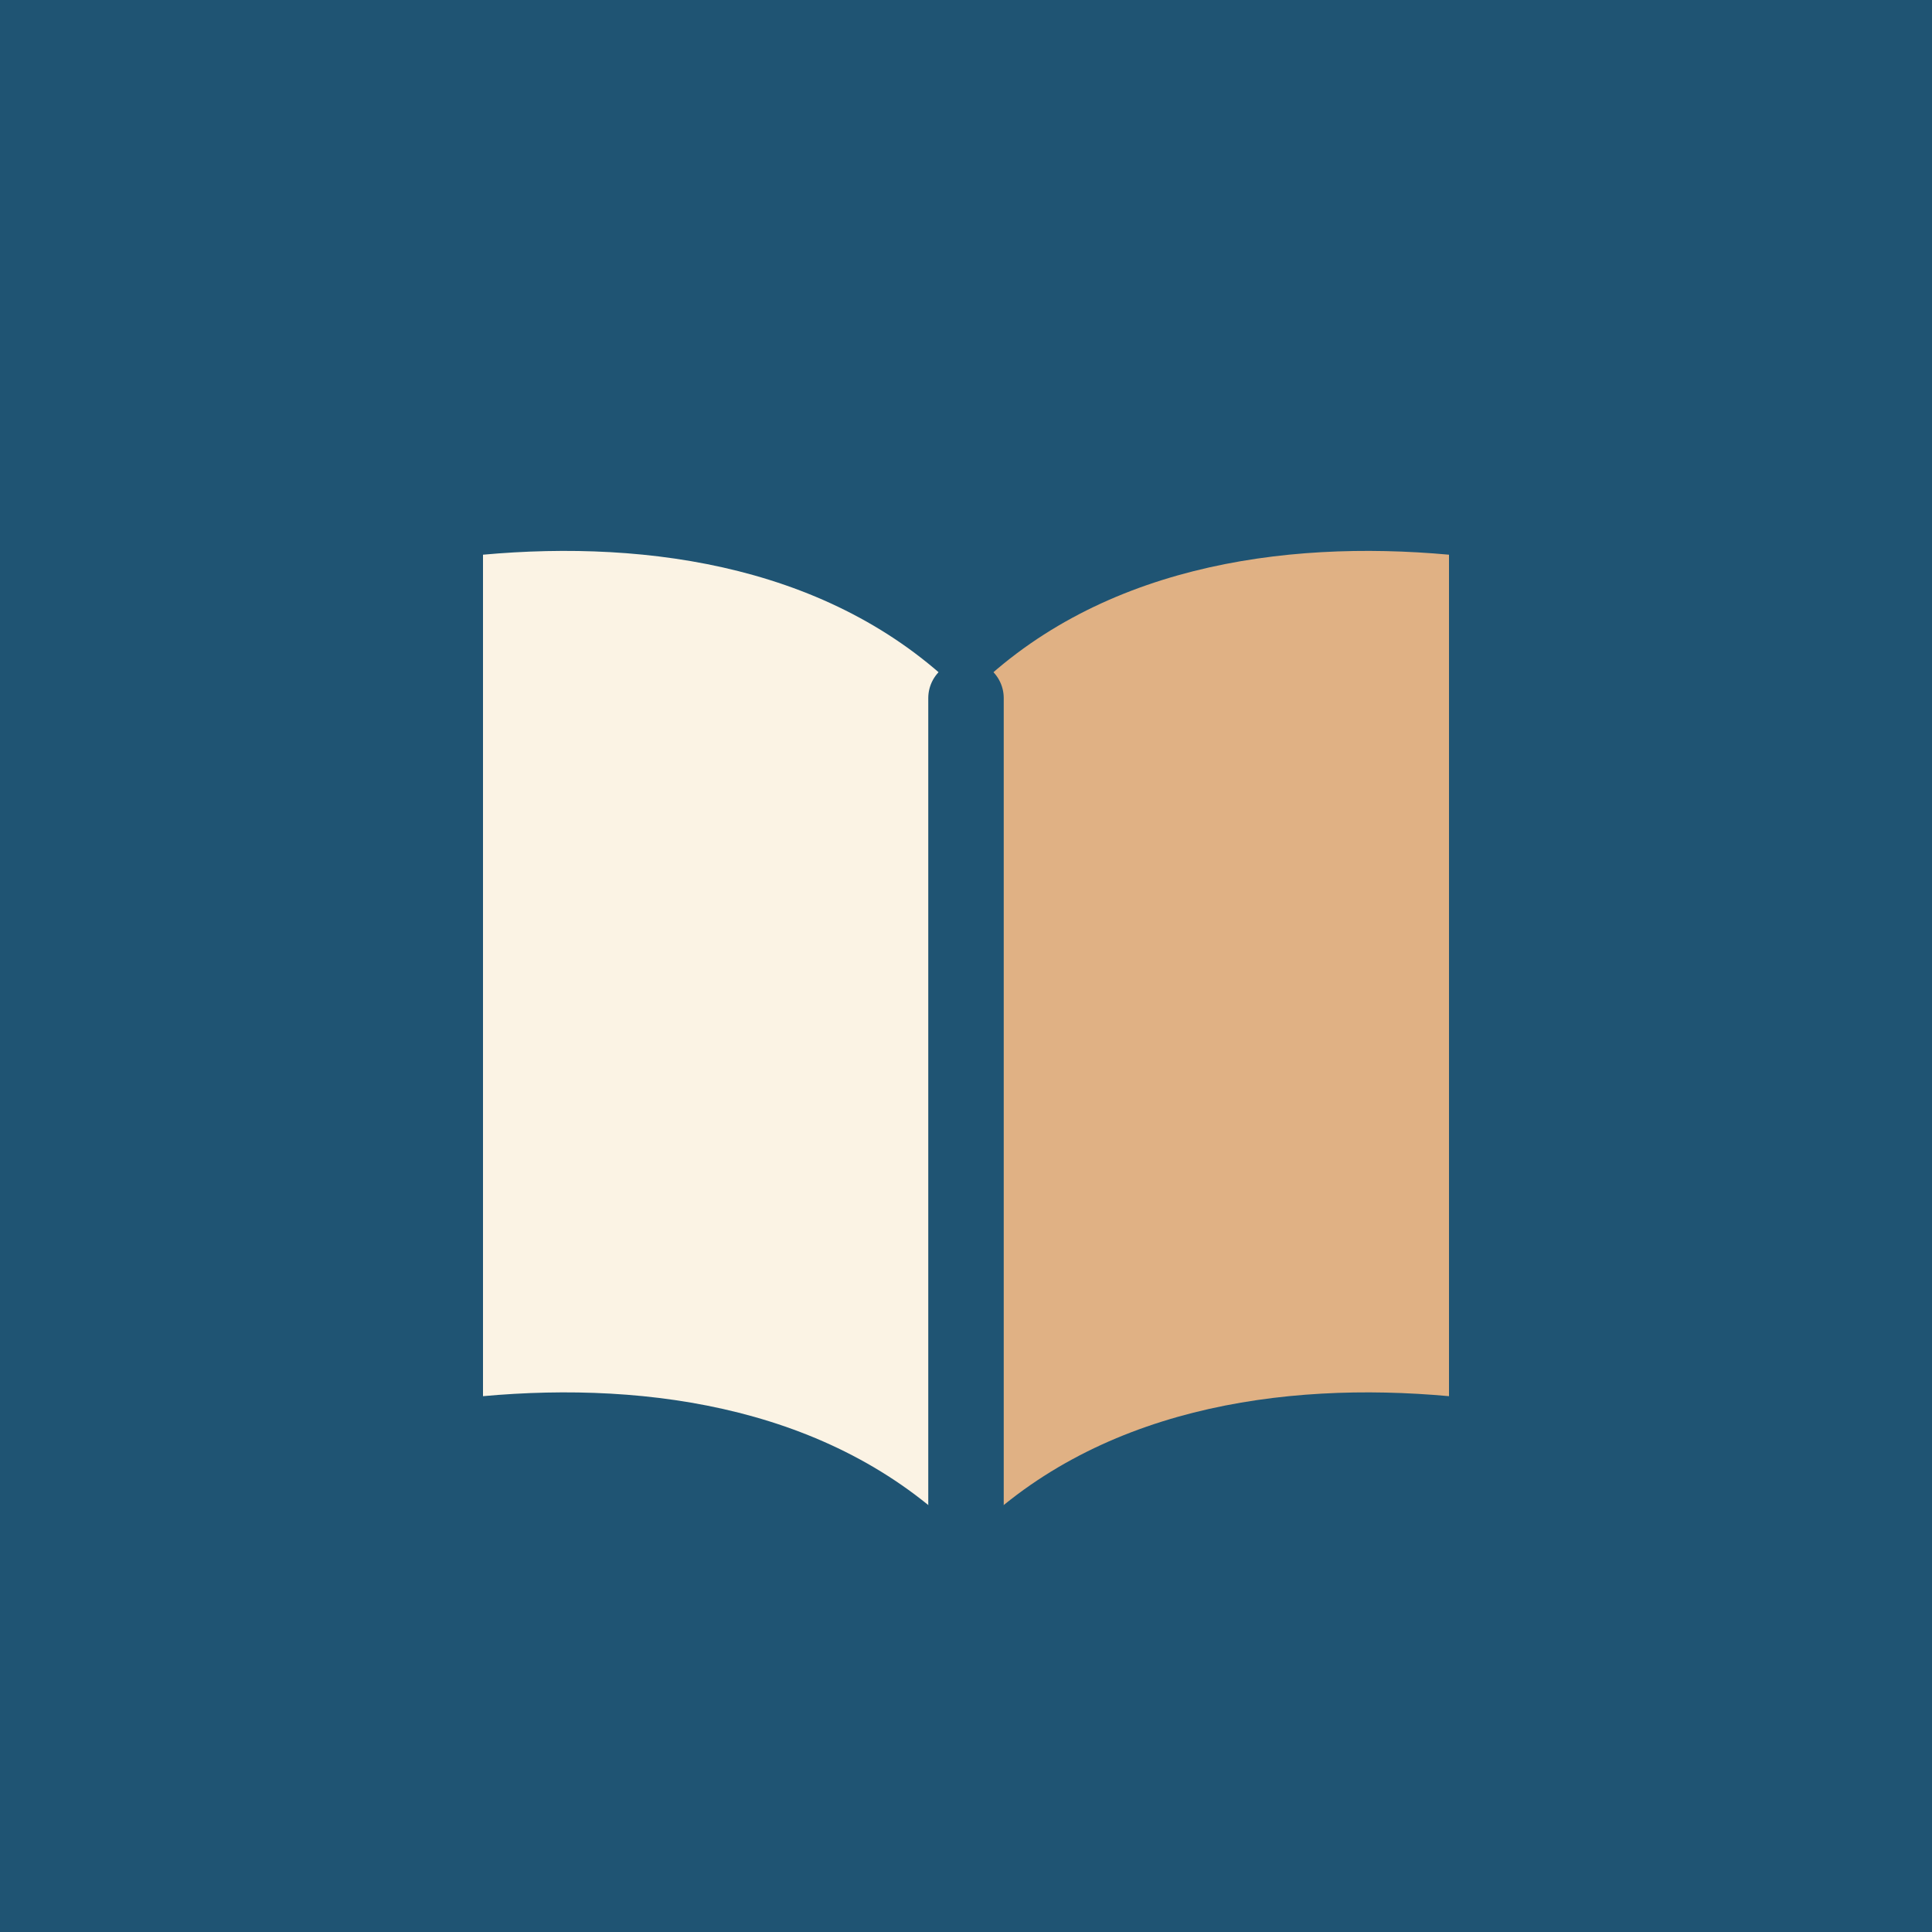
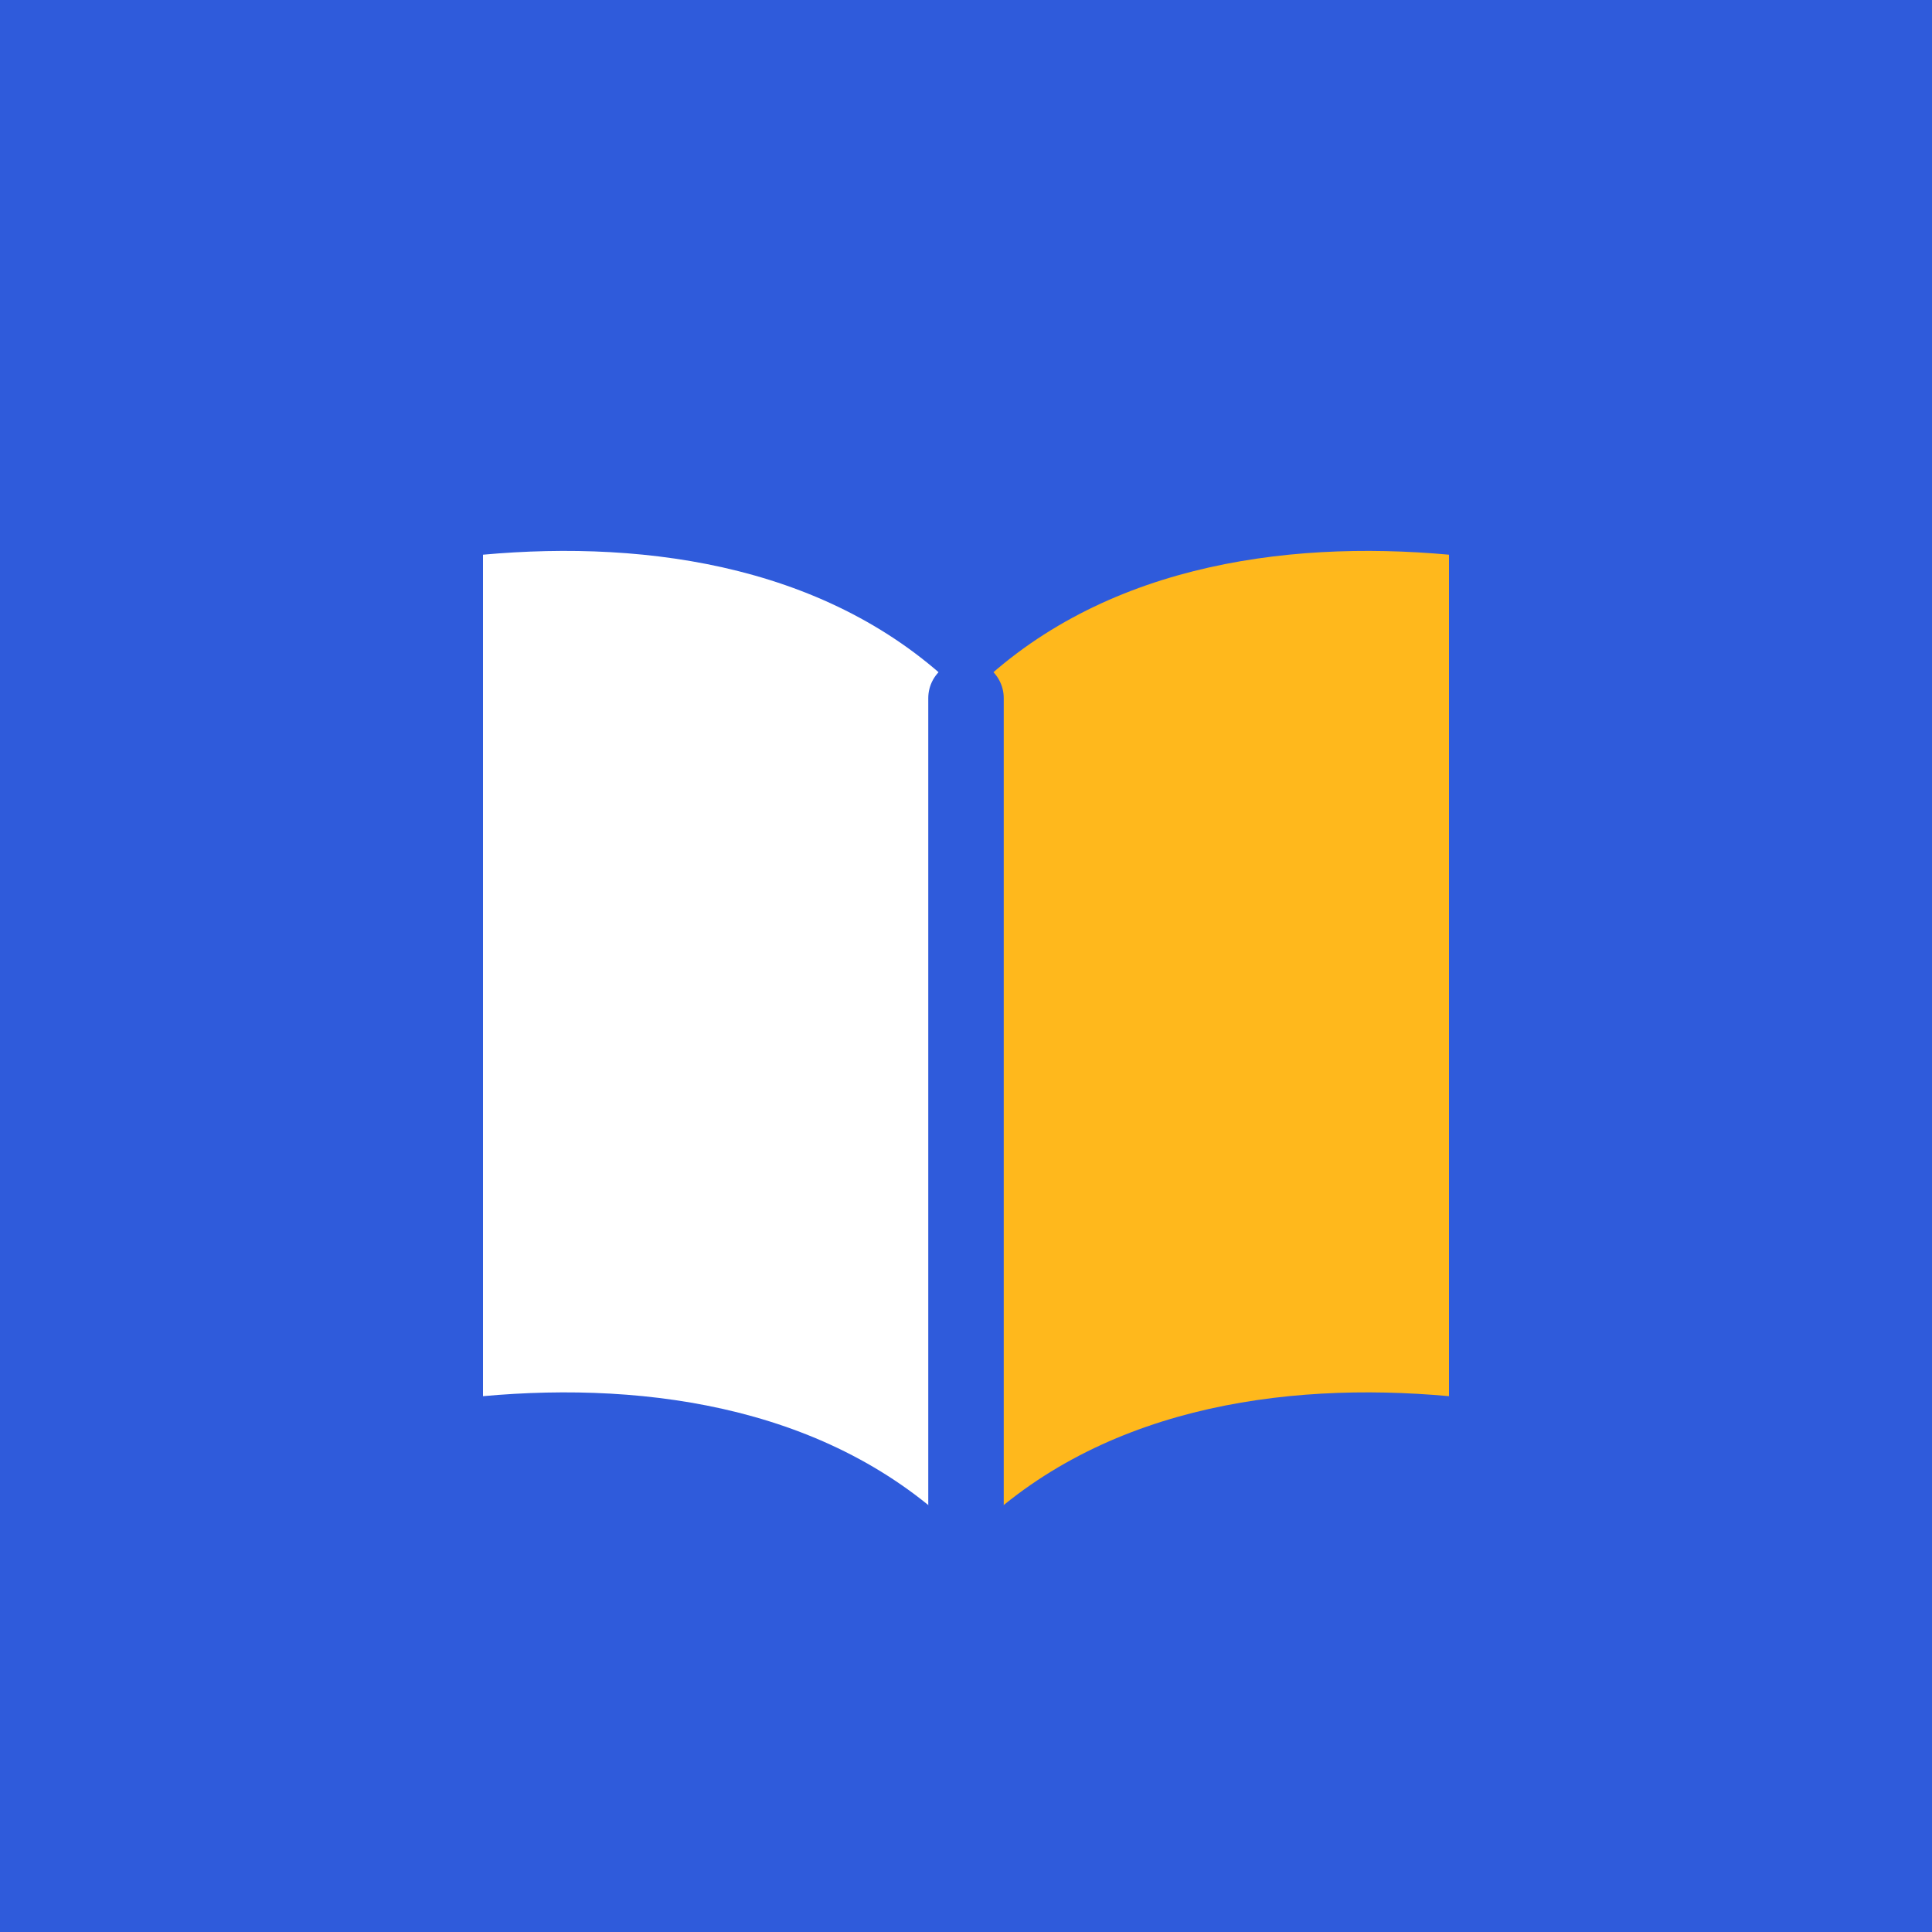
<svg xmlns="http://www.w3.org/2000/svg" viewBox="0 0 1024 1024">
-   <rect width="1024" height="1024" fill="#1f5473" />
-   <path d="M512 370 C444 300 344 286 256 294 L256 740 C344 732 444 746 512 816 Z" fill="#fbf3e4" />
-   <path d="M512 370 C580 300 680 286 768 294 L768 740 C680 732 580 746 512 816 Z" fill="#e0b184" />
-   <path d="M512 370 L512 816" stroke="#1f5473" stroke-width="40" stroke-linecap="round" />
+   <rect width="1024" height="1024" fill="#2f5bdb" />
+   <path d="M512 370 C444 300 344 286 256 294 L256 740 C344 732 444 746 512 816 Z" fill="#ffffff" />
+   <path d="M512 370 C580 300 680 286 768 294 L768 740 C680 732 580 746 512 816 Z" fill="#ffb81c" />
+   <path d="M512 370 L512 816" stroke="#2f5bdb" stroke-width="40" stroke-linecap="round" />
</svg>
